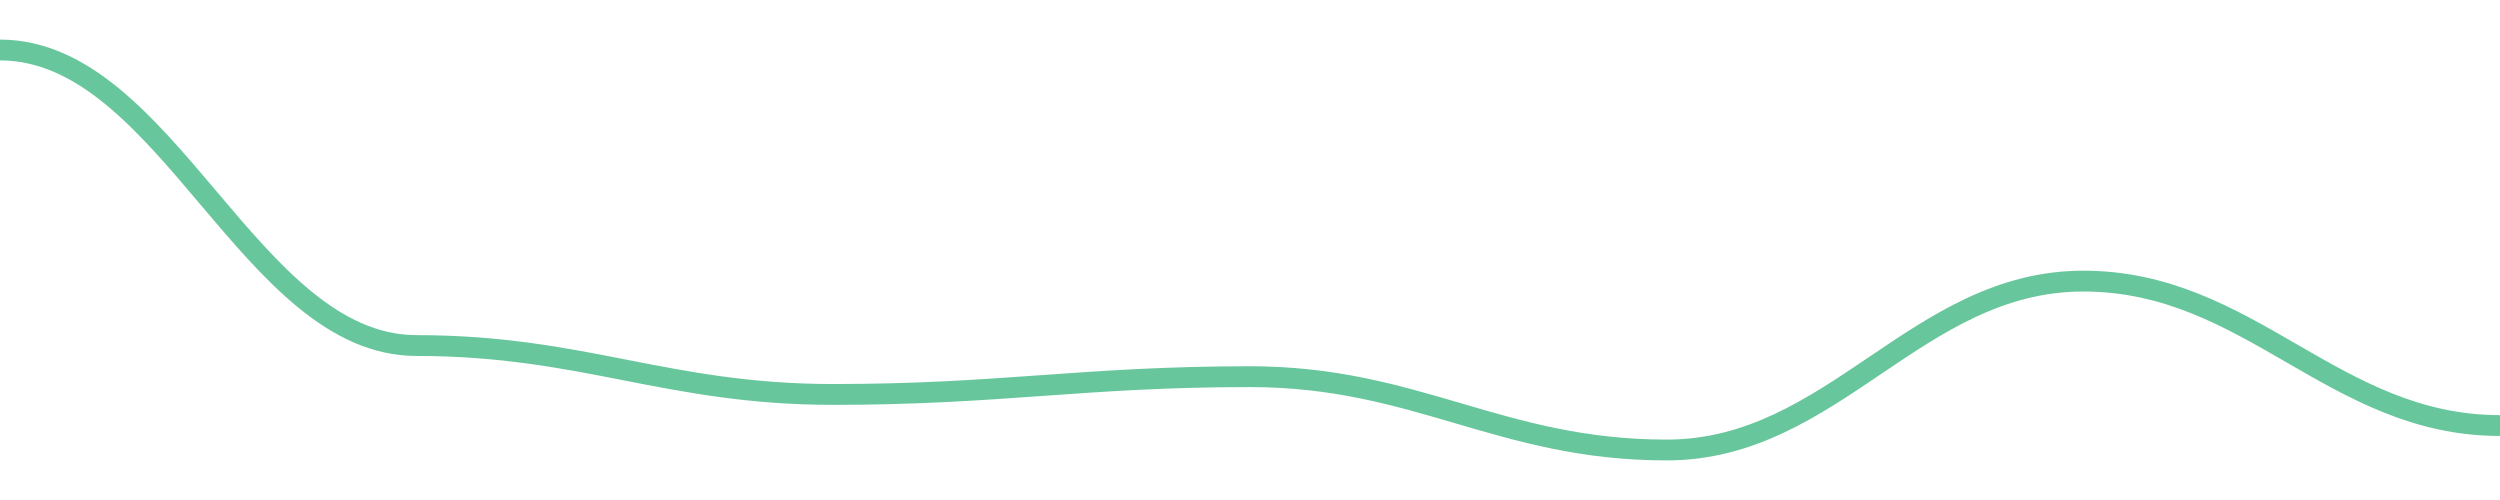
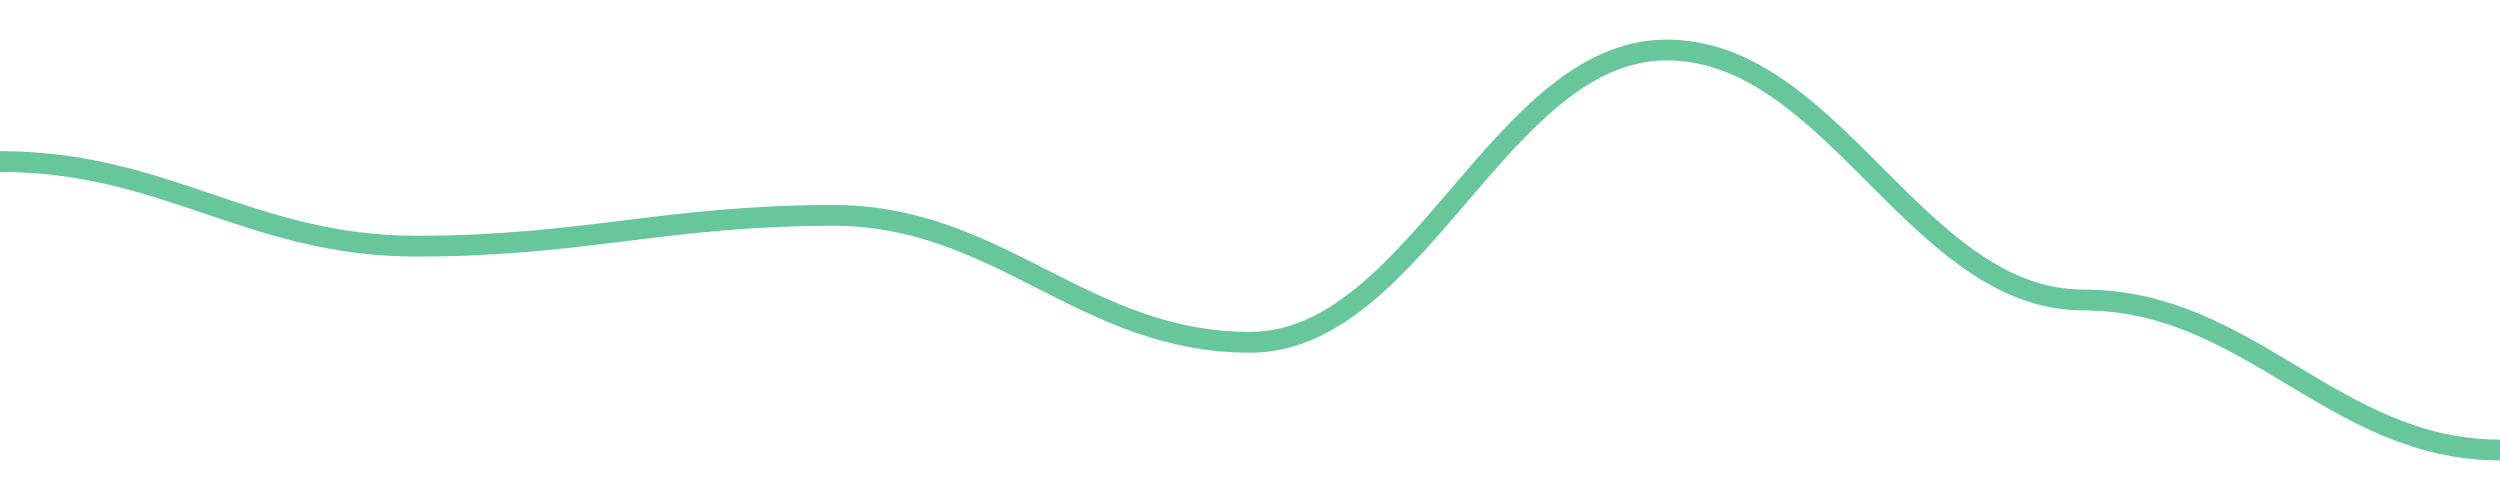
<svg width="180" height="36">
-   <path d="M 0.0,3.6 C 12.0,3.6 18.0,24.88 30.0,24.88 C 42.0,24.88 48.0,28.4 60.0,28.4 C 72.0,28.4 78.0,27.12 90.0,27.12 C 102.0,27.12 108.0,32.4 120.0,32.4 C 132.0,32.4 138.0,20.24 150.0,20.24 C 162.0,20.24 168.0,30.64 180.0,30.64 " fill="none" stroke="#42b883" stroke-width="1.5" opacity="0.8" />
+   <path d="M 0.0,11.631 C 12.0,11.631 18.0,17.723 30.0,17.723 C 42.0,17.723 48.0,15.508 60.0,15.508 C 72.0,15.508 78.0,24.646 90.0,24.646 C 102.0,24.646 108.0,3.6 120.0,3.6 C 132.0,3.6 138.0,21.6 150.0,21.6 C 162.0,21.6 168.0,32.4 180.0,32.4 " fill="none" stroke="#42b883" stroke-width="1.5" opacity="0.8" />
</svg>
